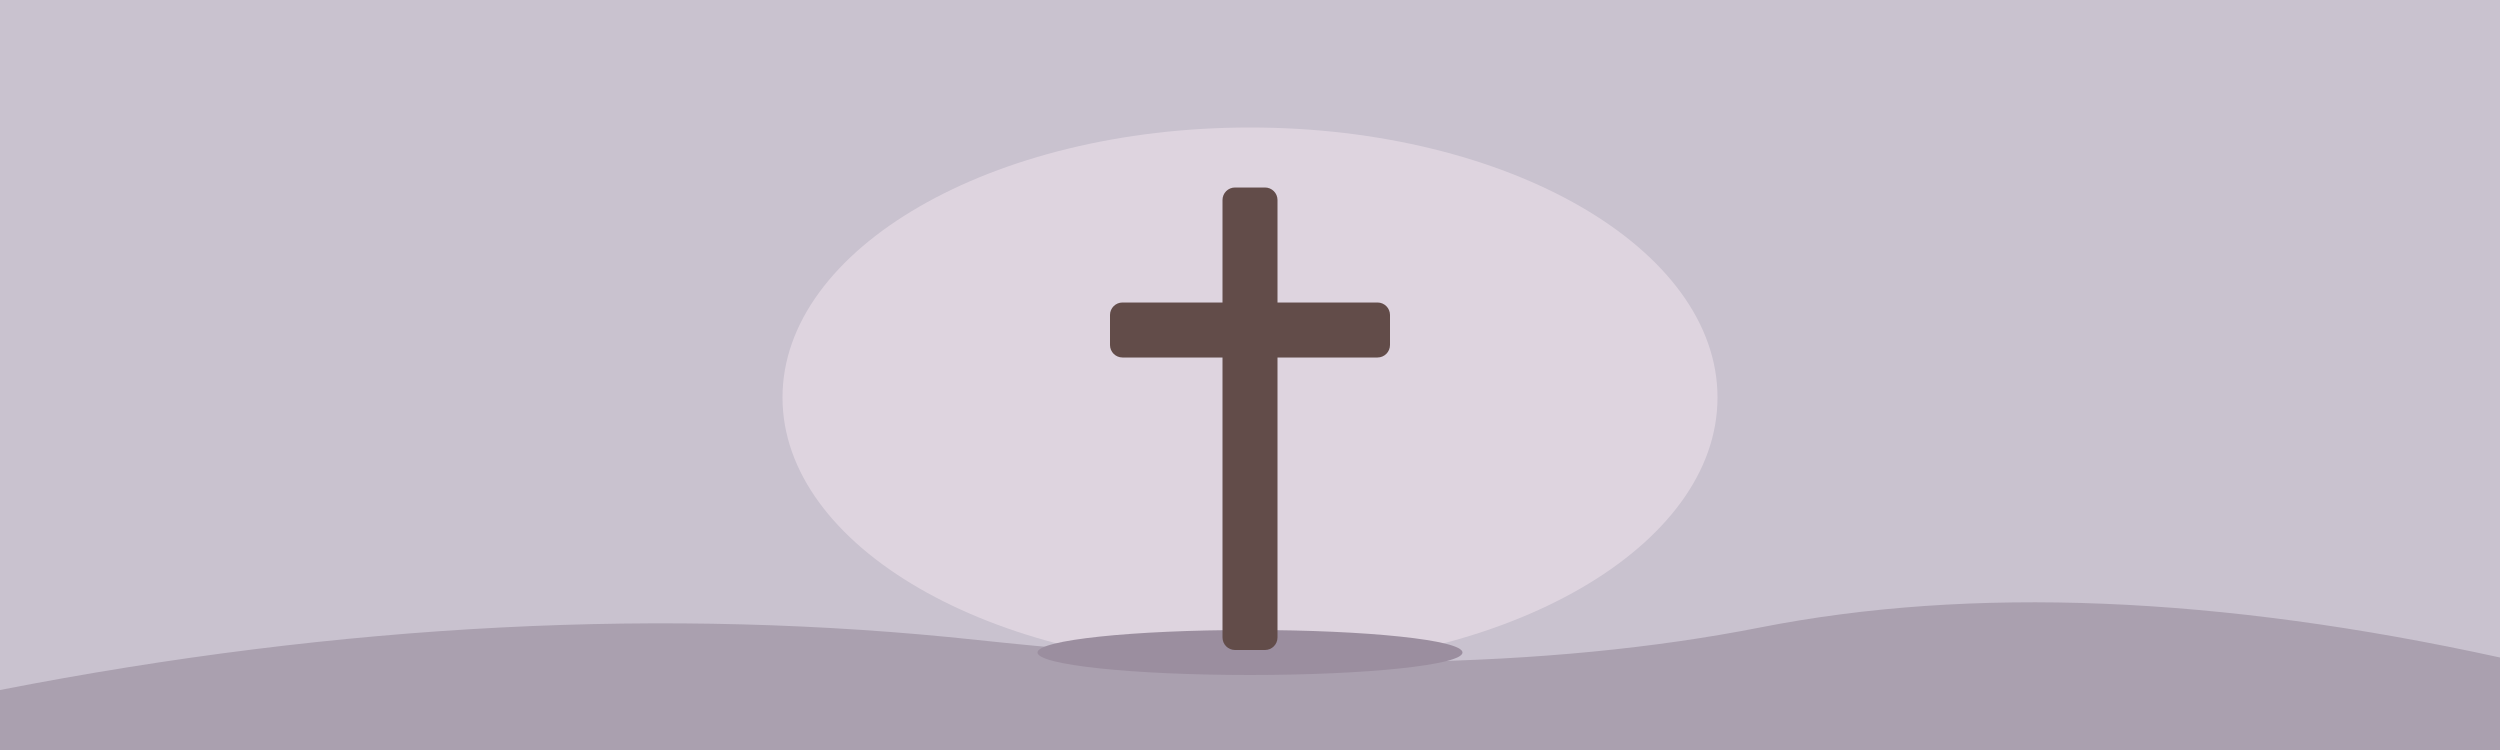
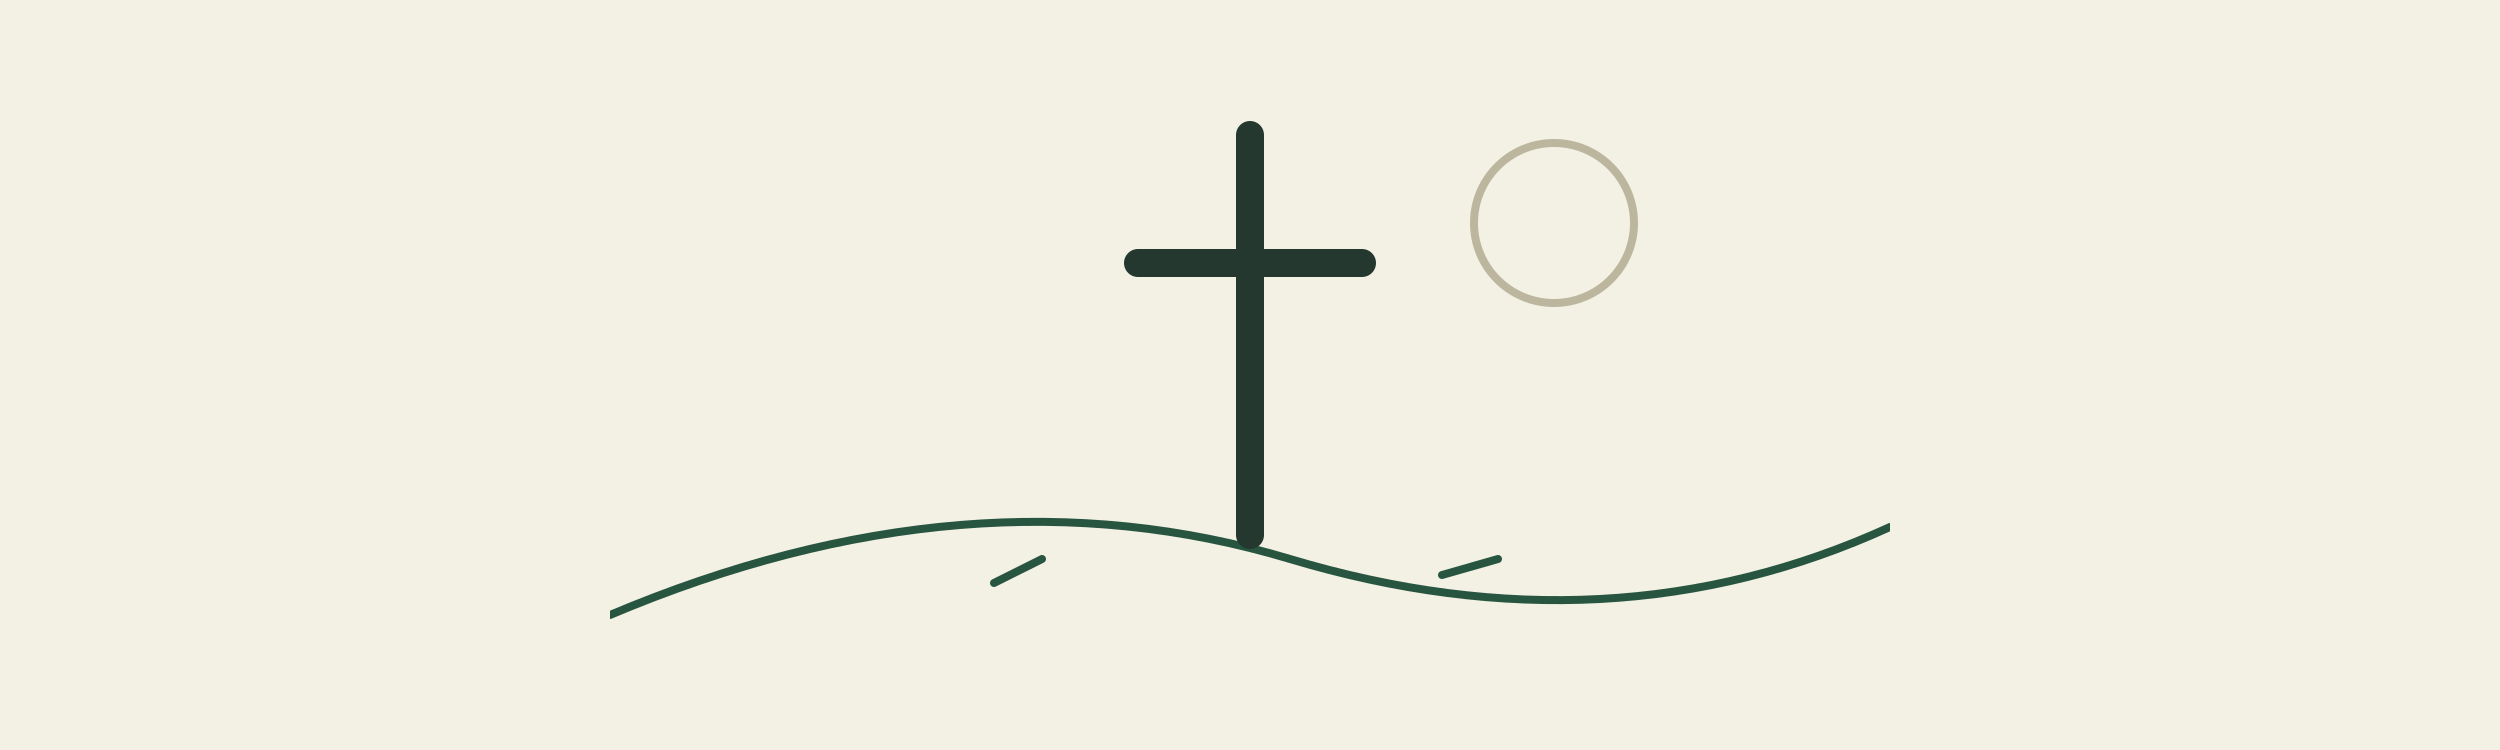
<svg xmlns="http://www.w3.org/2000/svg" width="2400" height="720" viewBox="0 0 1000 300">
-   <rect x="0" y="0" width="1000" height="300" rx="0" fill="#c9c2cf" />
-   <ellipse cx="500" cy="159" rx="187" ry="108" fill="#ded4df" />
-   <path d="M0 276Q205 236 391 256T704 251T1000 263V300H0Z" fill="#aaa0af" />
-   <ellipse cx="500" cy="261" rx="85" ry="9" fill="#9b8e9f" />
-   <rect x="489" y="75" width="22" height="185" rx="5" fill="#624c49" />
-   <rect x="444" y="121" width="112" height="22" rx="5" fill="#624c49" />
+   <rect width="1000" height="300" fill="#f3f0e4" />
+   <svg x="244" y="6" viewBox="0 0 320 180" width="512" height="288" role="img" aria-label="사순절 — 언덕 위의 십자가 그림" fill="none" stroke-linecap="round" stroke-linejoin="round">
+     <circle cx="236" cy="52" r="20" fill="#f3f0e4" stroke="#bcb69f" stroke-width="2" />
+     <path d="M0 150Q90 112 170 136T320 128V180H0z" fill="#f3f0e4" />
+     <path d="M0 150Q90 112 170 136T320 128" stroke="#285540" stroke-width="2" />
+     <path d="M160 30v100M132 62h56" stroke="#243830" stroke-width="7" />
+     <path d="M96 142l12-6m100 4l14-4" stroke="#285540" stroke-width="2" />
+   </svg>
</svg>
